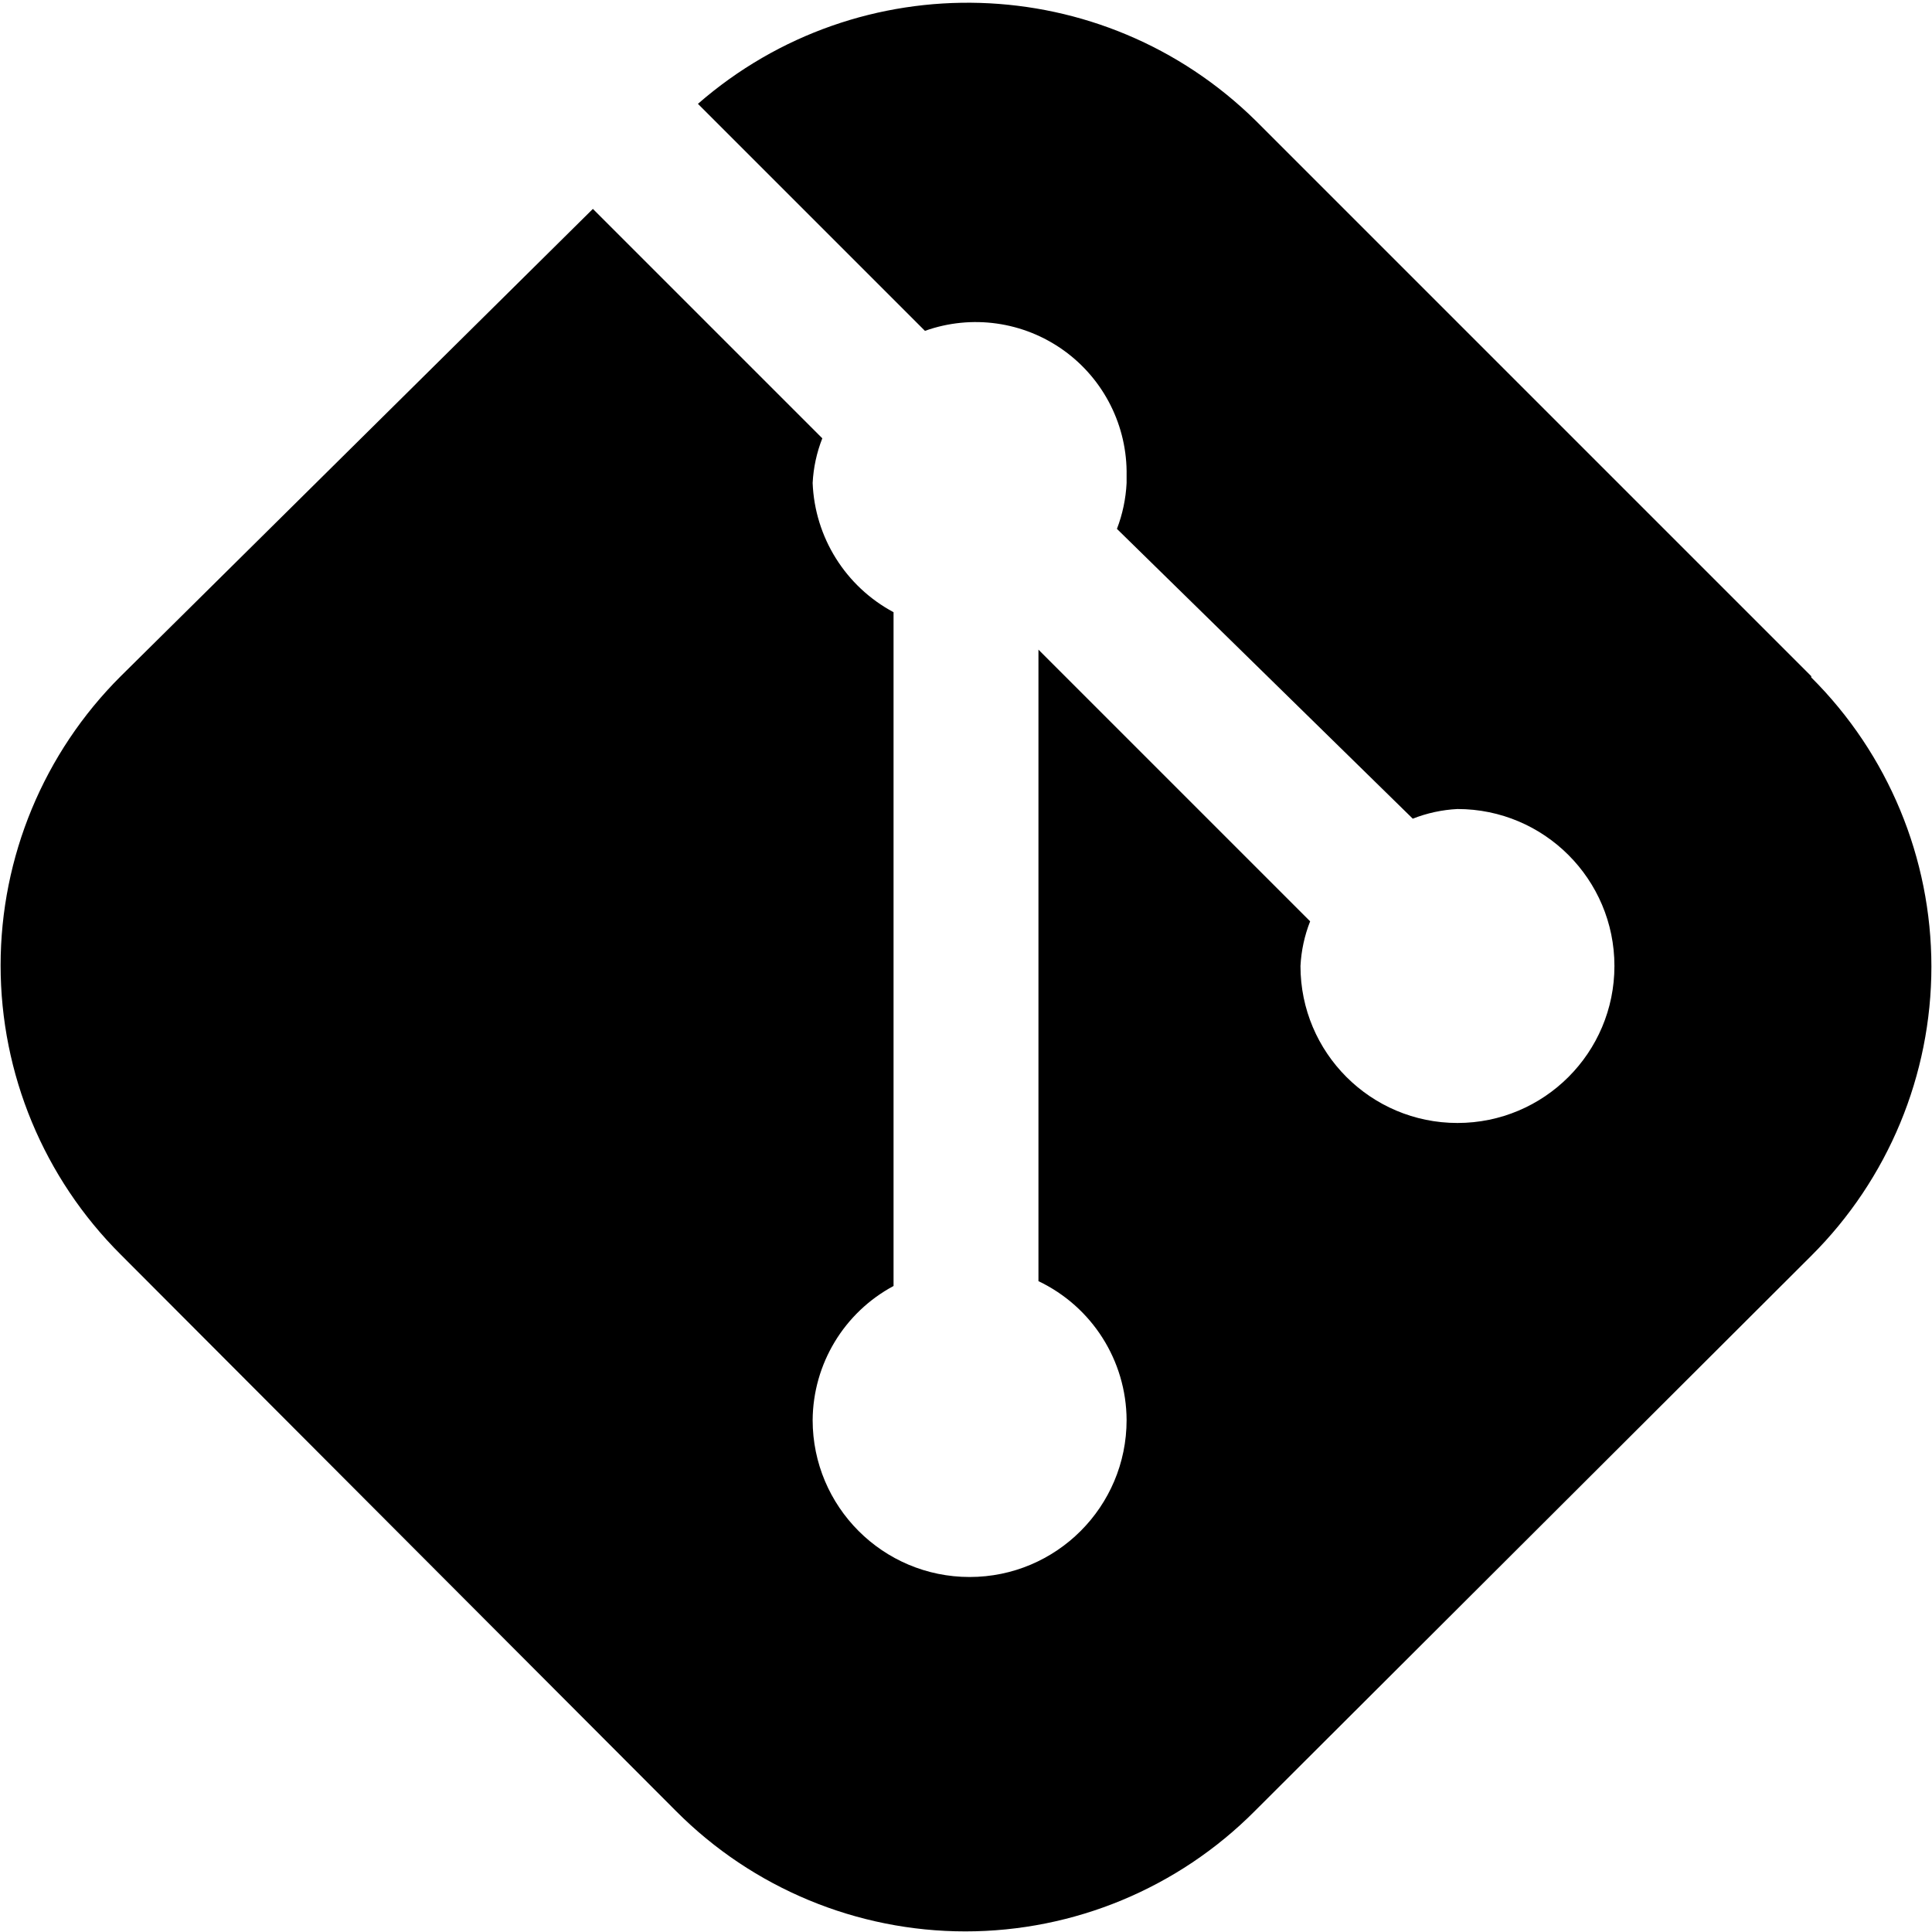
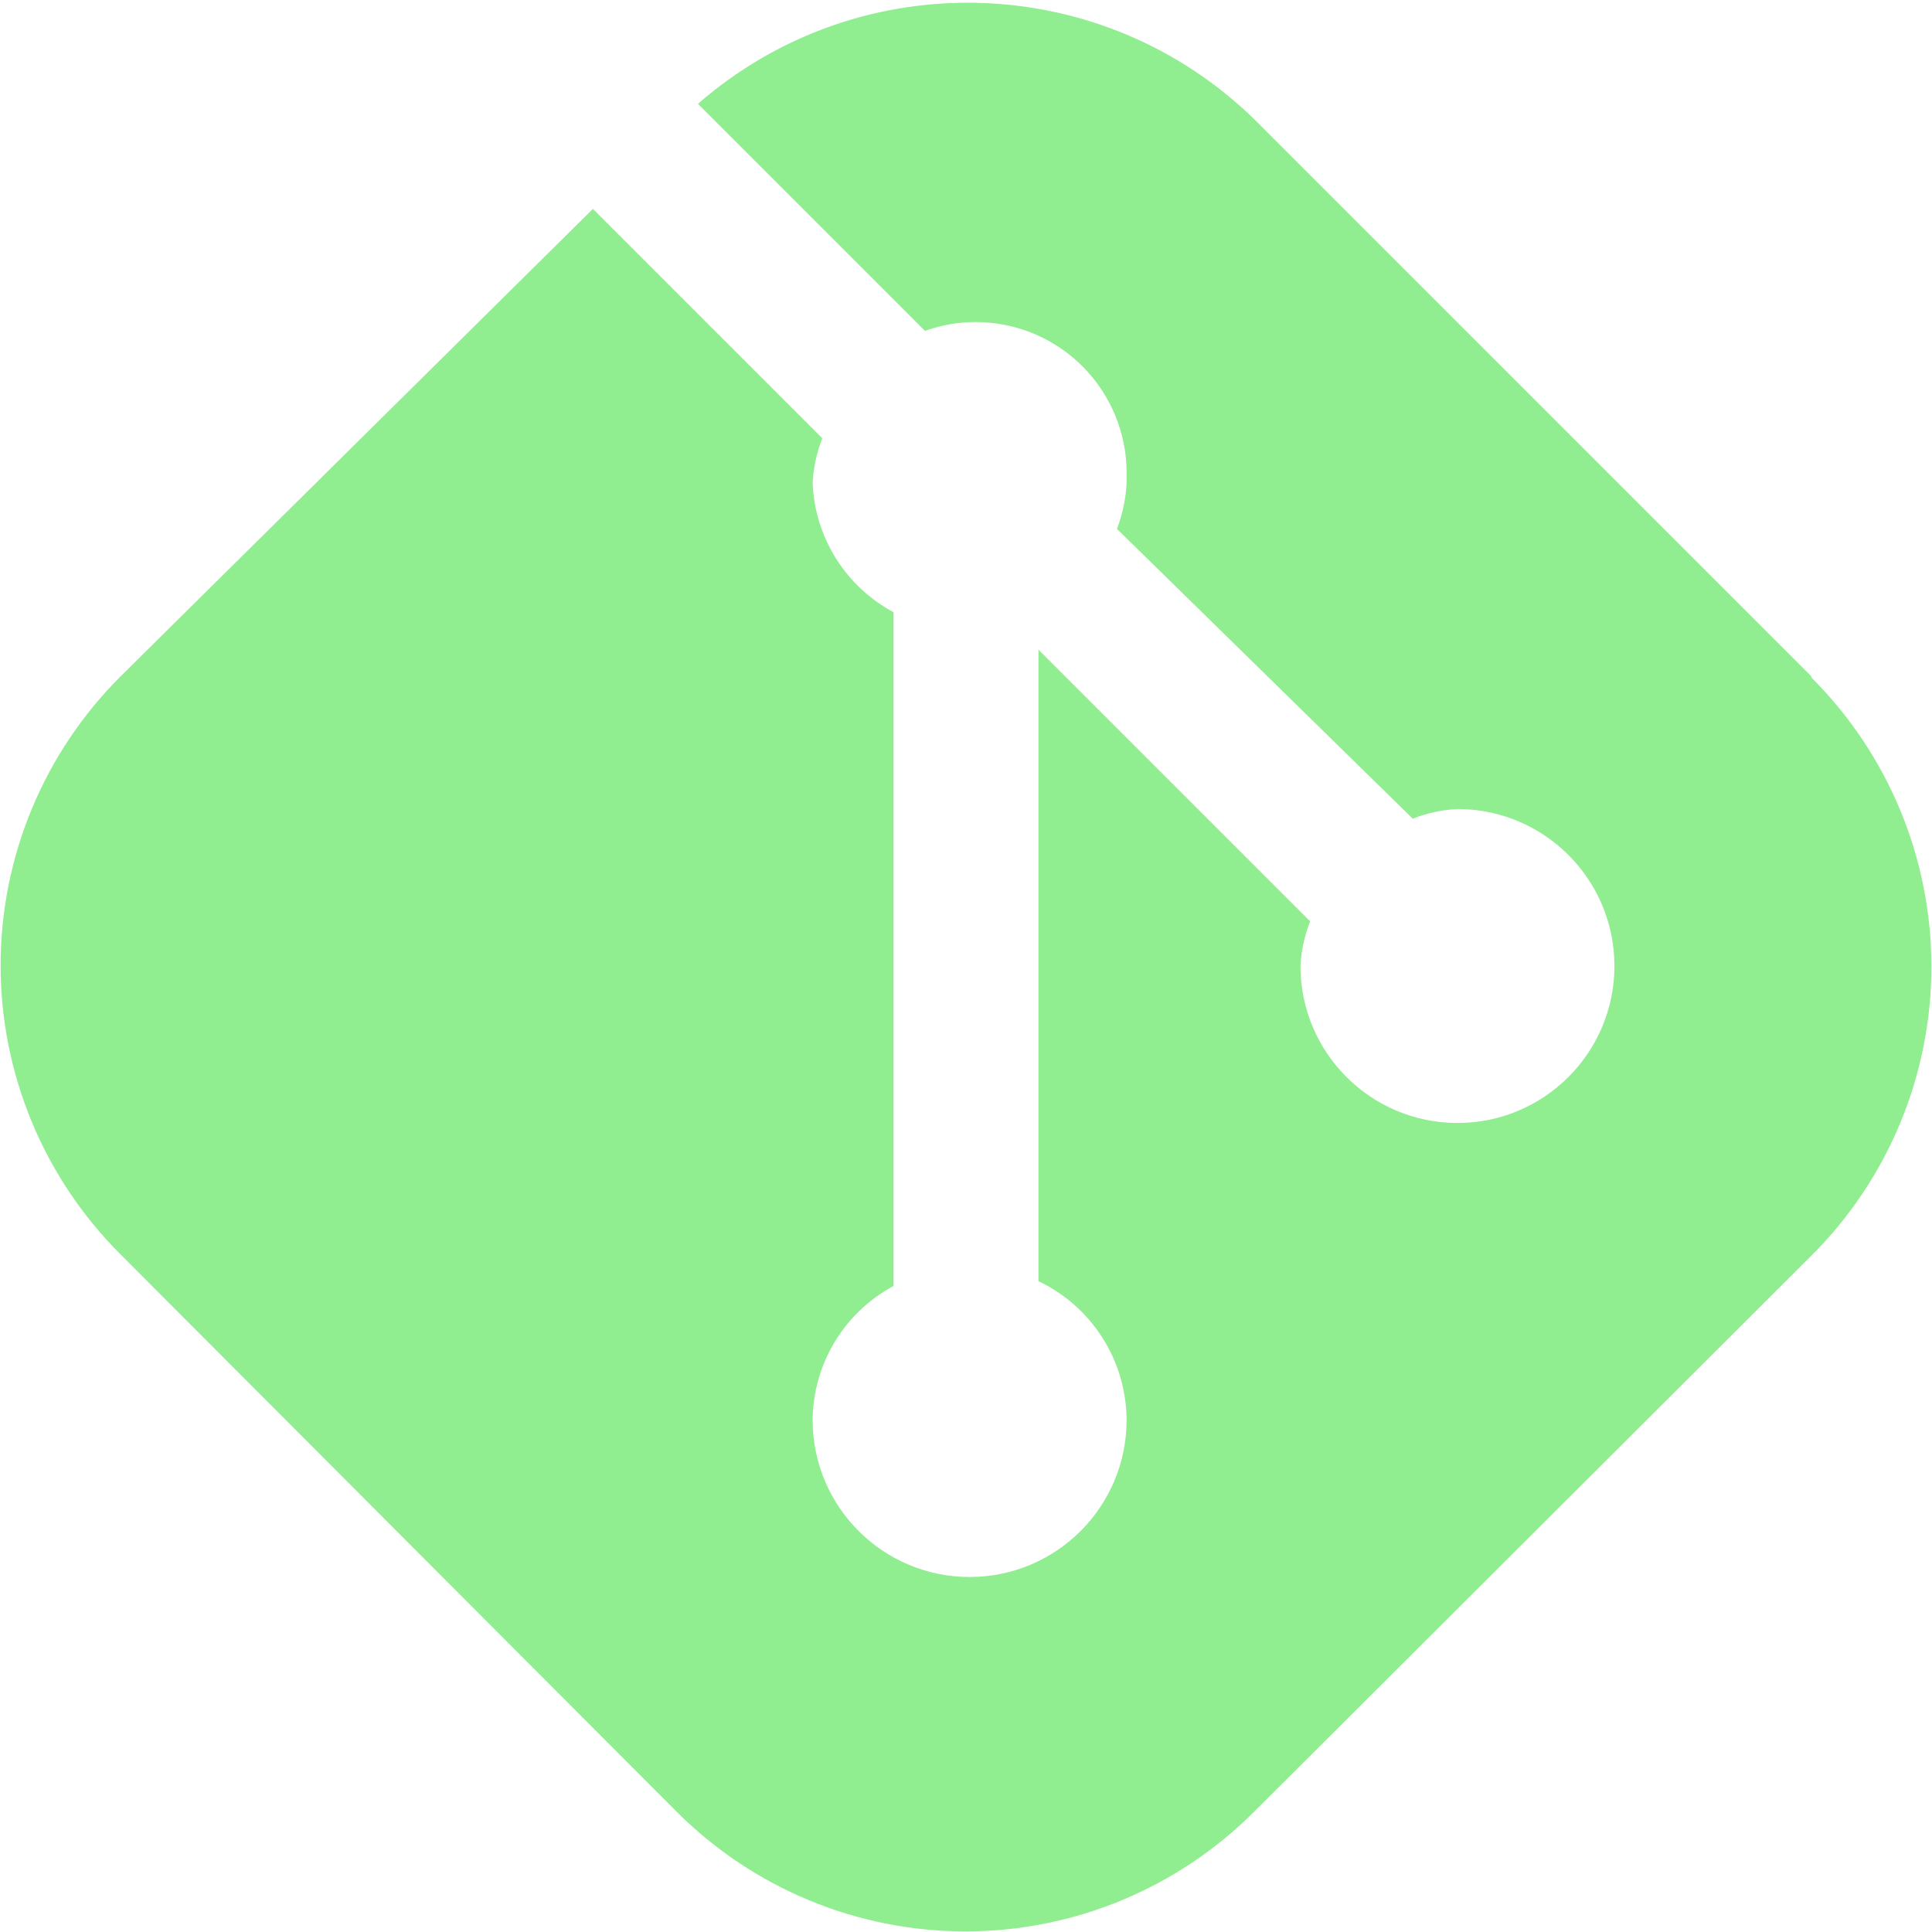
- <svg xmlns="http://www.w3.org/2000/svg" fill="#000000" width="800px" height="800px" viewBox="0 0 16 16">
+ <svg xmlns="http://www.w3.org/2000/svg" fill="lightgreen" width="800px" height="800px" viewBox="0 0 16 16">
  <g>
    <path d="M15,5.6,10.4,1A3.4,3.4,0,0,0,5.78.86L7.66,2.74a1.25,1.25,0,0,1,1.67,1.2V4a1.23,1.23,0,0,1-.08.38l2.45,2.4a1.17,1.17,0,0,1,.37-.08A1.3,1.3,0,1,1,10.77,8h0a1.17,1.17,0,0,1,.08-.37L8.6,5.38v5.23a1.28,1.28,0,0,1,.73,1.15,1.3,1.3,0,0,1-2.6,0,1.27,1.27,0,0,1,.67-1.11V5.07A1.27,1.27,0,0,1,6.73,4a1.17,1.17,0,0,1,.08-.37l-1.9-1.9L1,5.6a3.38,3.38,0,0,0,0,4.79H1L5.6,15a3.38,3.38,0,0,0,4.79,0h0L15,10.4a3.38,3.38,0,0,0,0-4.79Z" />
  </g>
</svg>
